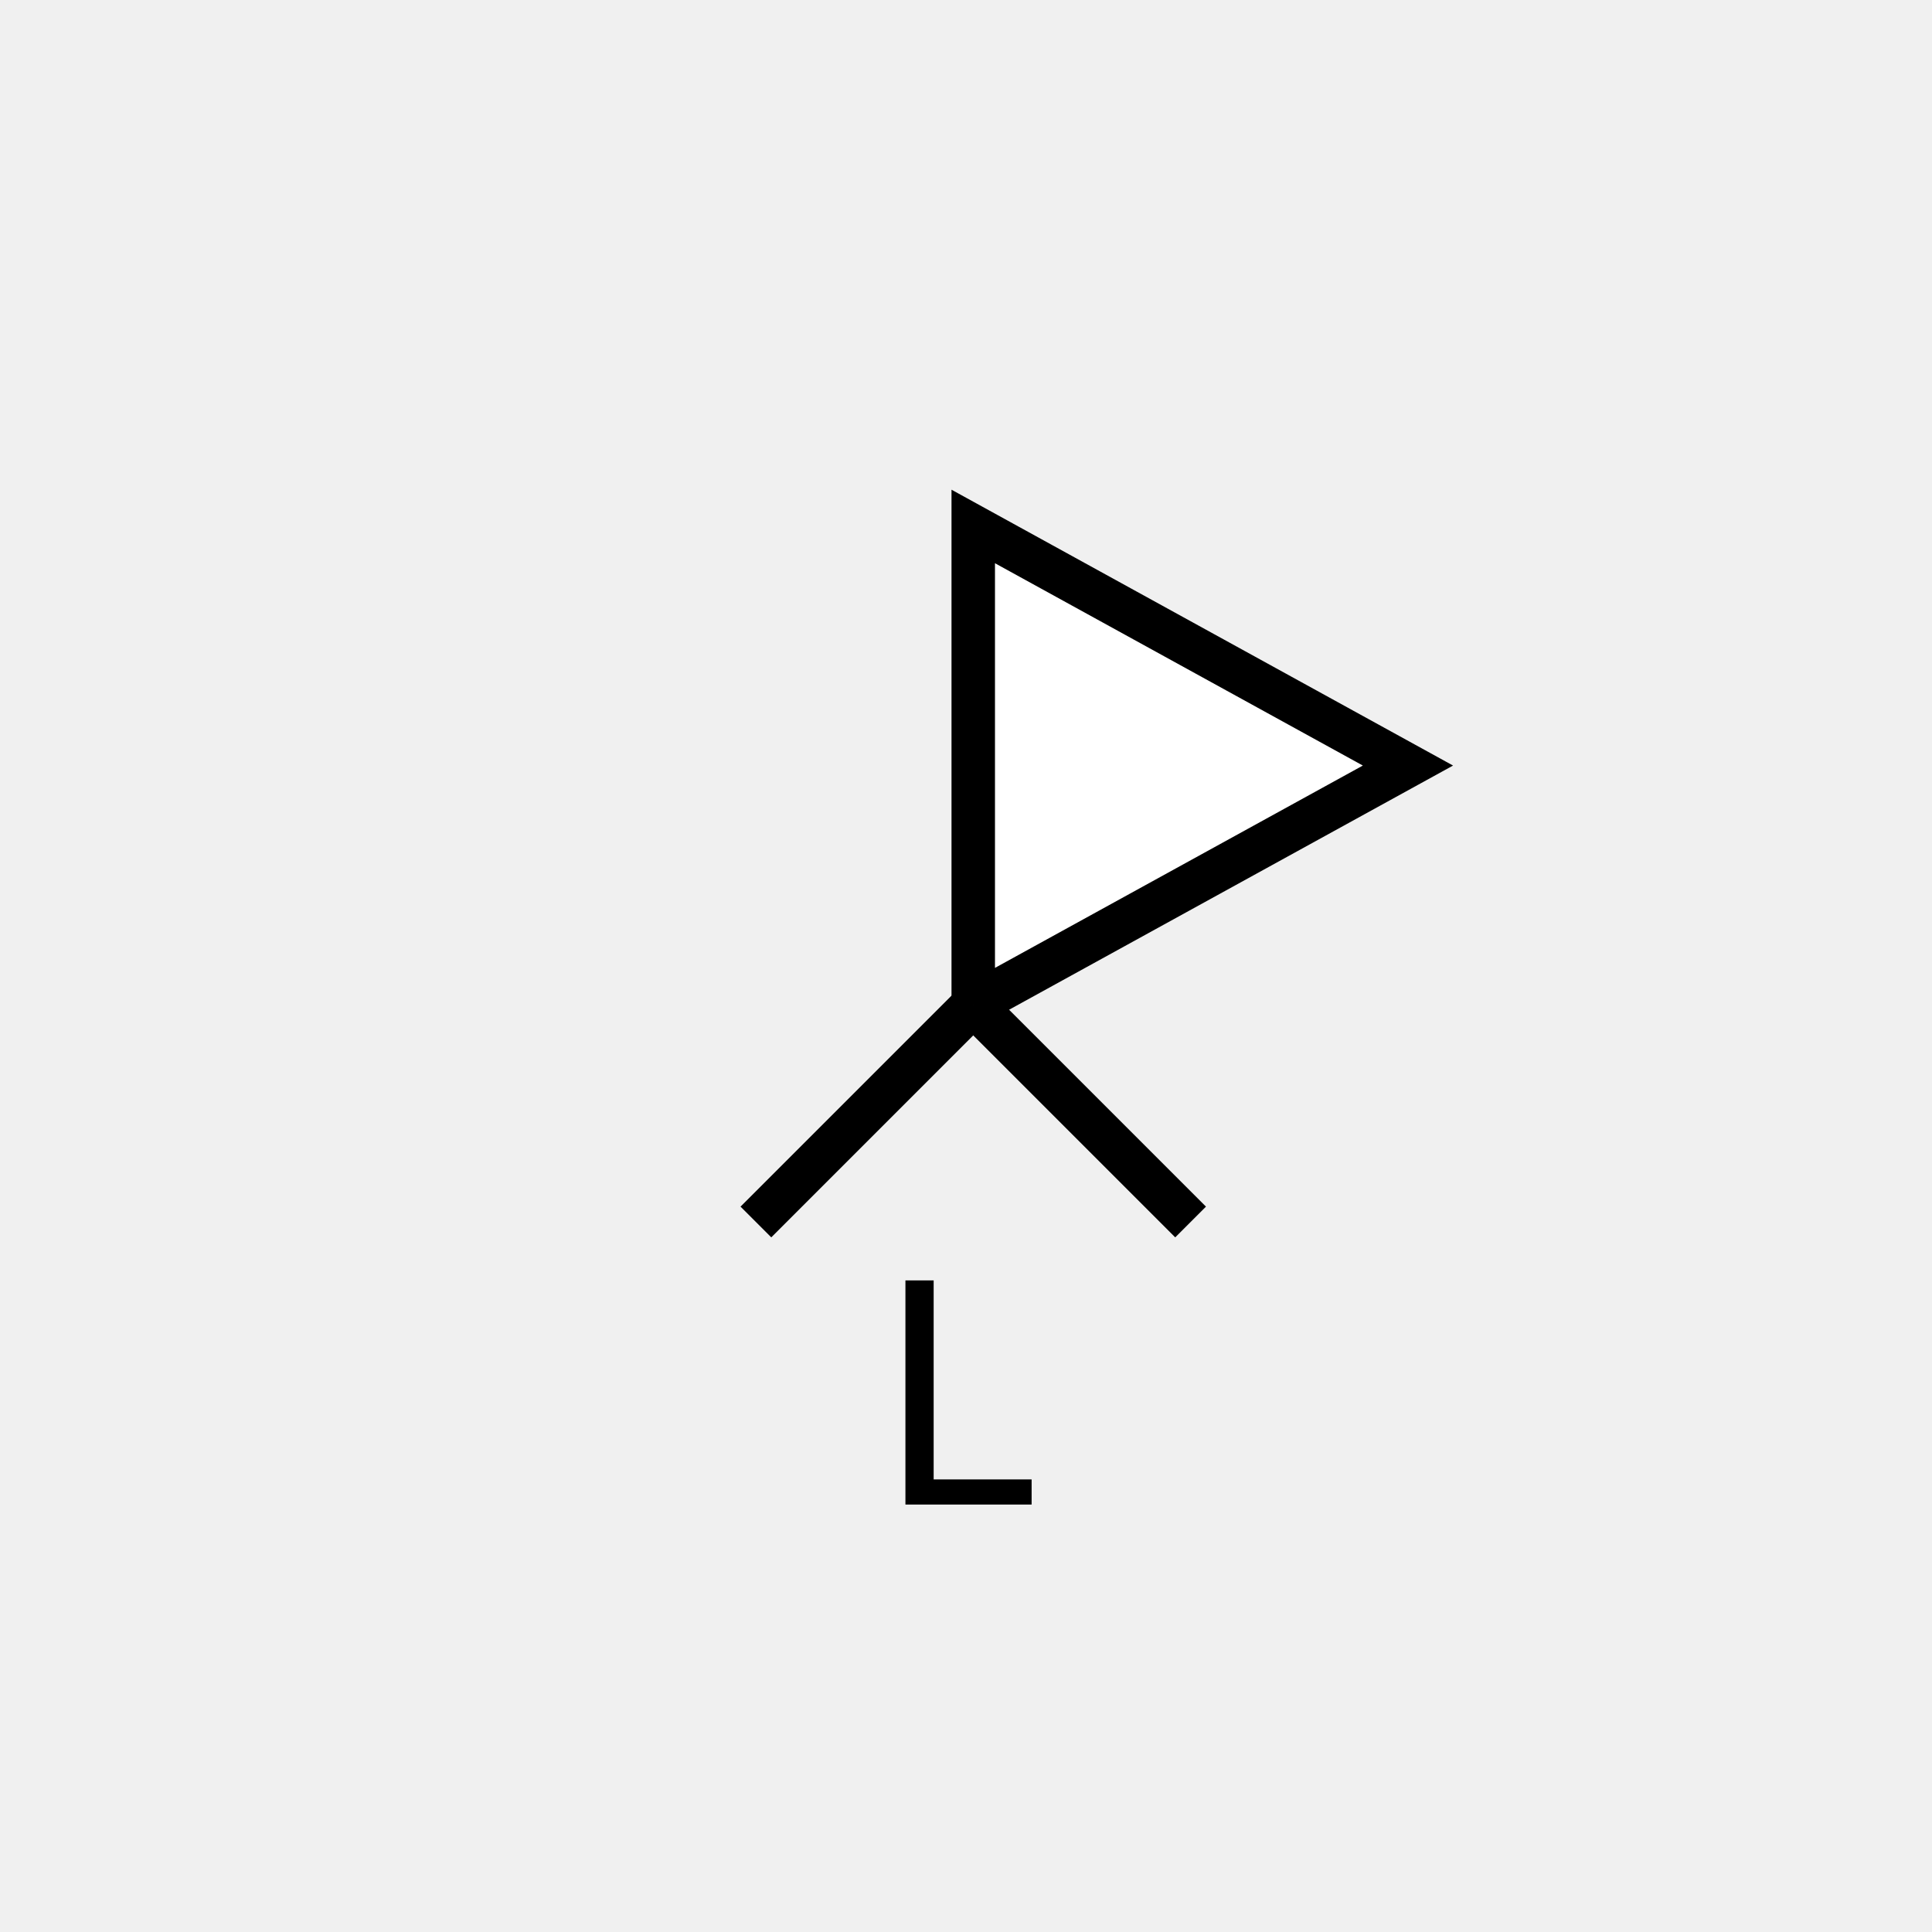
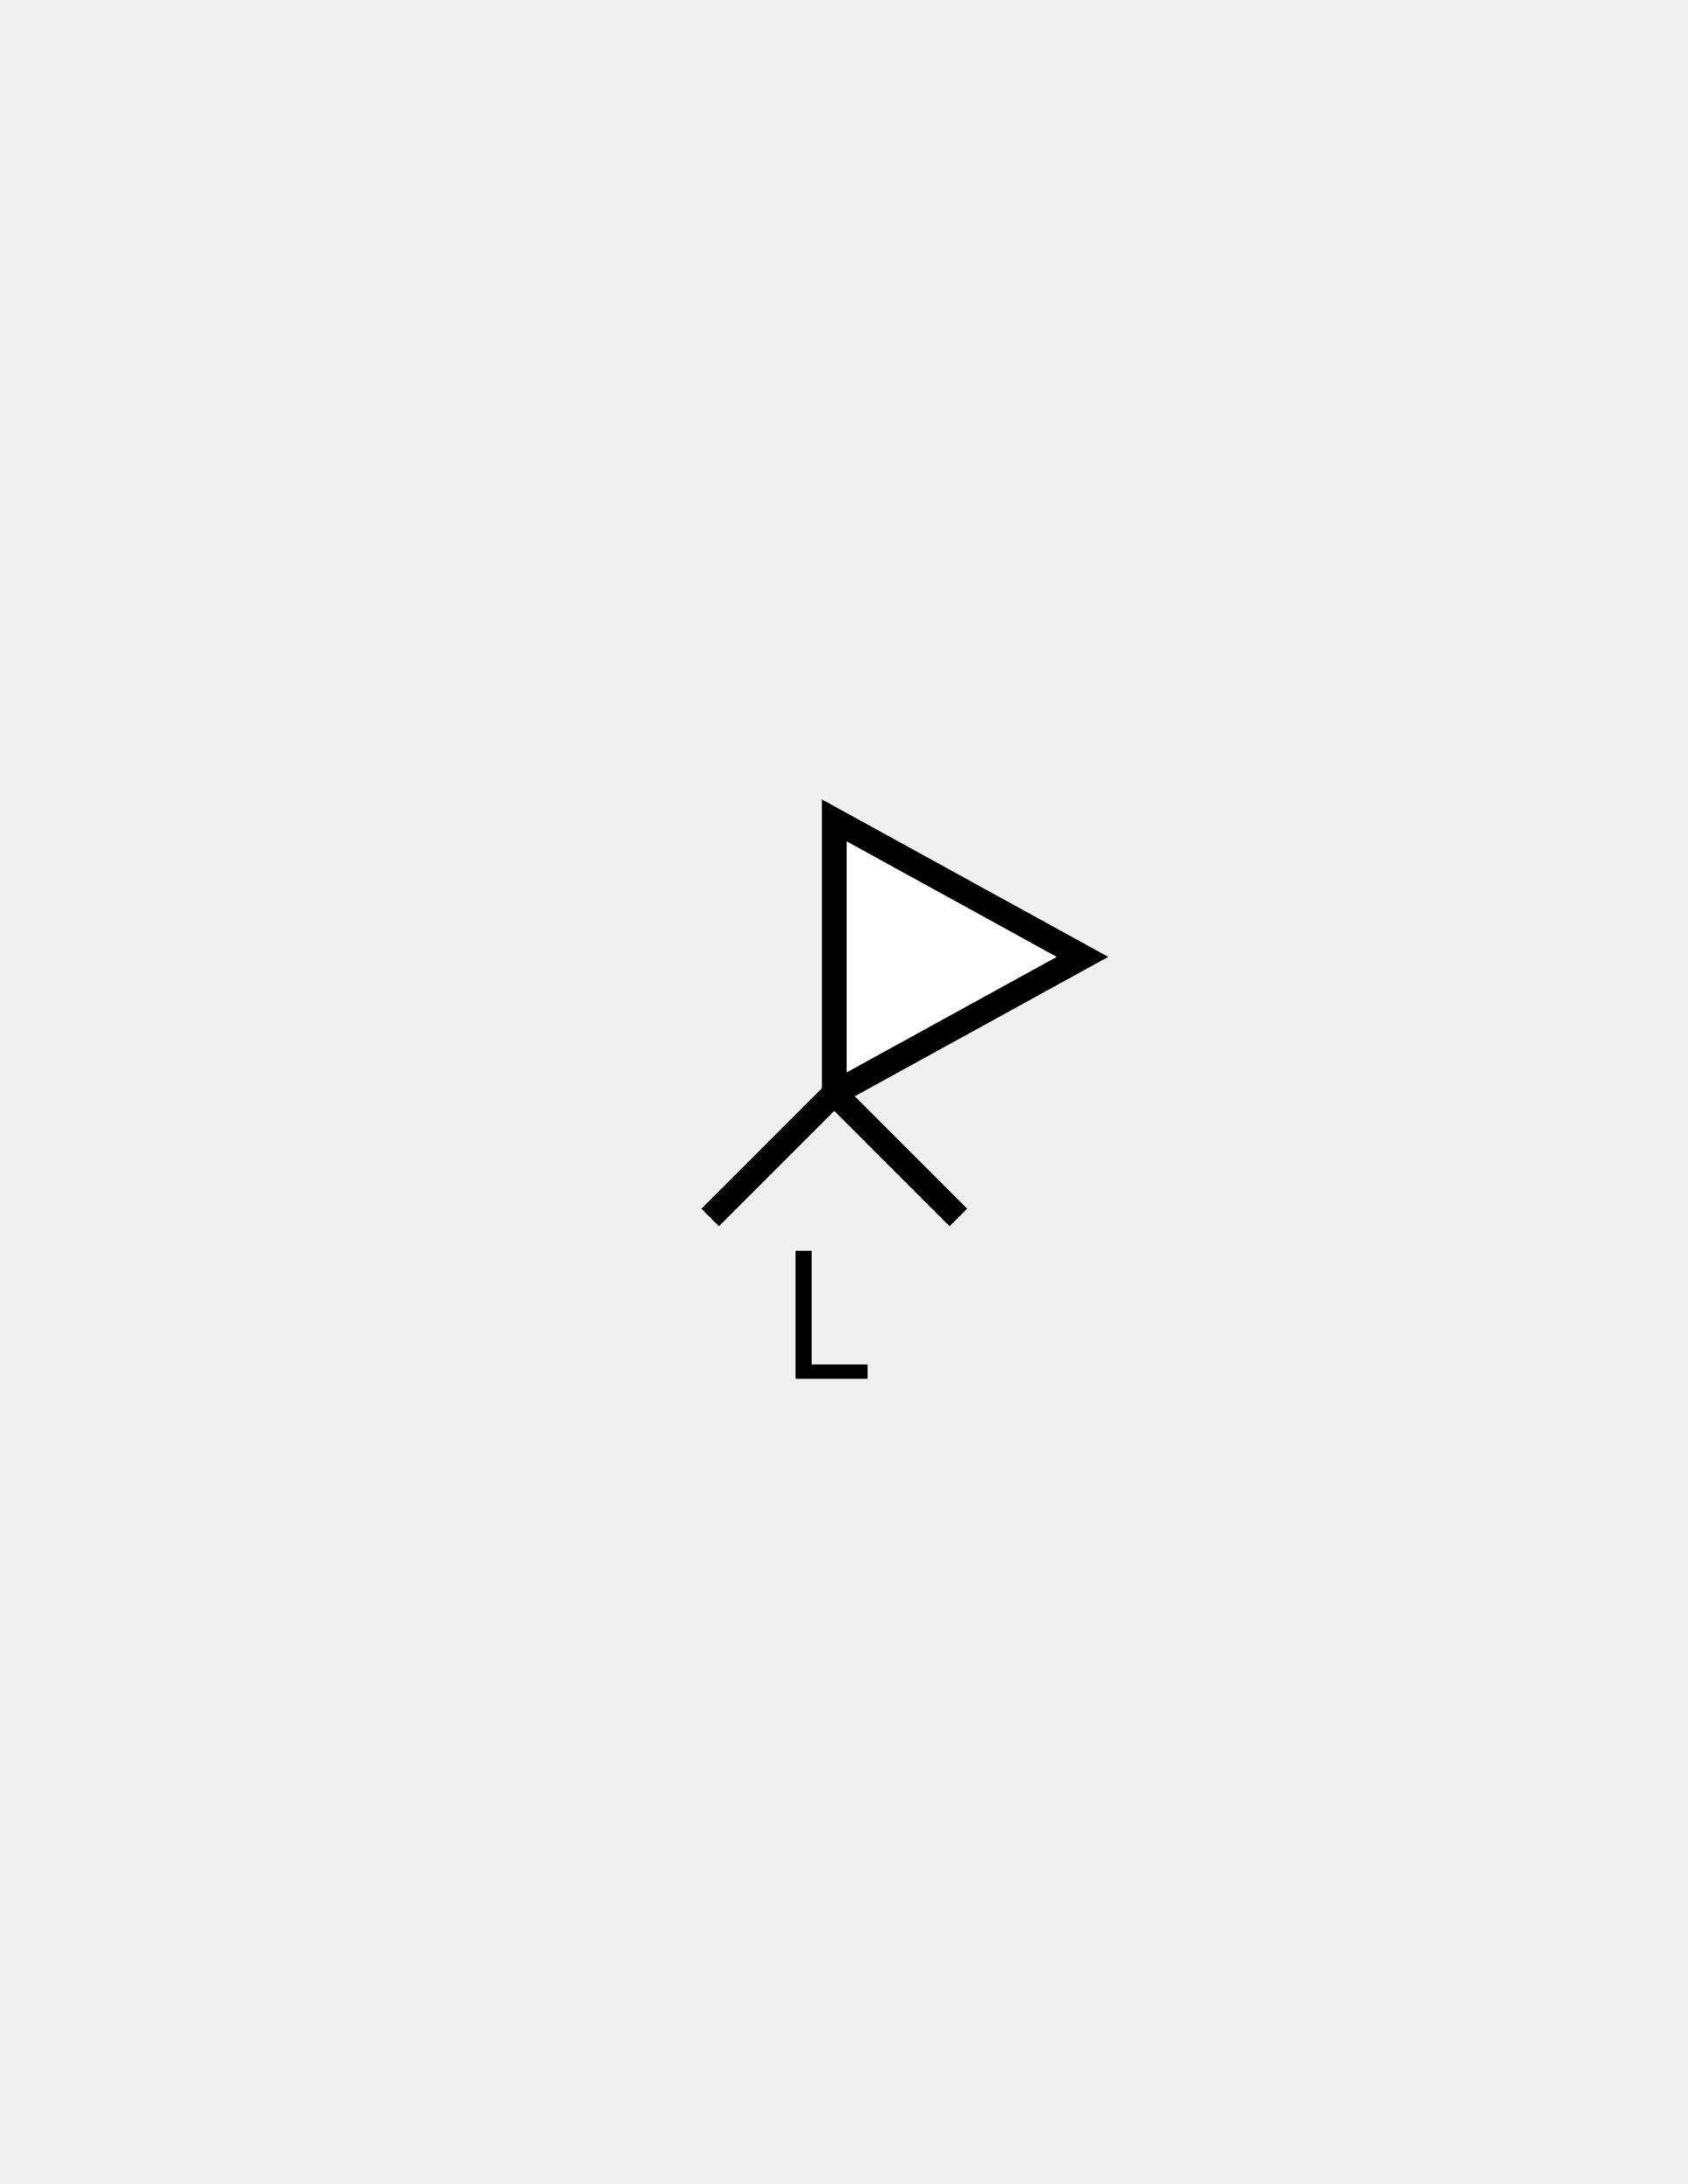
- <svg xmlns="http://www.w3.org/2000/svg" version="1.1" id="_2.S--------------" x="0px" y="0px" width="400px" height="400px" viewBox="0 0 400 400" style="enable-background:new 0 0 400 400;" xml:space="preserve">
+ <svg xmlns="http://www.w3.org/2000/svg" version="1.1" id="Version_1.0" x="0px" y="0px" width="612px" height="792px" viewBox="0 0 612 792" style="enable-background:new 0 0 612 792;" xml:space="preserve">
+   <g id="octagon" style="display:none;">
+     <g id="outFrame" style="display:inline;">
+       <line style="fill:none;stroke:#0000FF;stroke-width:2;" x1="220" y1="479.5" x2="183.5" y2="393.5" />
+       <line style="fill:none;stroke:#0000FF;stroke-width:2;" x1="183.5" y1="393.5" x2="220" y2="309" />
+       <line style="fill:none;stroke:#0000FF;stroke-width:2;" x1="220" y1="309" x2="306.5" y2="272.5" />
+       <line style="fill:none;stroke:#0000FF;stroke-width:2;" x1="306.5" y1="272.5" x2="393" y2="309" />
+       <line style="fill:none;stroke:#0000FF;stroke-width:2;" x1="393" y1="309" x2="426.5" y2="393.5" />
+       <line style="fill:none;stroke:#0000FF;stroke-width:2;" x1="426.5" y1="393.5" x2="393" y2="479.5" />
+       <line style="fill:none;stroke:#0000FF;stroke-width:2;" x1="393" y1="479.5" x2="306.5" y2="516.5" />
+       <line style="fill:none;stroke:#0000FF;stroke-width:2;" x1="306.5" y1="516.5" x2="220" y2="479.5" />
+     </g>
+   </g>
  <g transform="translate(20 -13) scale(0.9 0.9)">
-     <polyline style="fill:#FFFFFF;stroke:#000000;stroke-width:10;" points="201.667,245.556 301.667,190.556 201.667,135.556    201.667,245.556  " />
-     <line style="fill:none;stroke:#000000;stroke-width:10;" x1="151.667" y1="295.556" x2="201.667" y2="245.556" />
-     <line style="fill:none;stroke:#000000;stroke-width:10;" x1="251.667" y1="295.556" x2="201.667" y2="245.556" />
+     <polyline style="fill:#FFFFFF;stroke:#000000;stroke-width:10;" points="313.889,455 413.889,400 313.889,345 313.889,455  " />
+     <line style="fill:none;stroke:#000000;stroke-width:10;" x1="263.889" y1="505" x2="313.889" y2="455" />
+     <line style="fill:none;stroke:#000000;stroke-width:10;" x1="363.889" y1="505" x2="313.889" y2="455" />
  </g>
  <g>
-     <text transform="matrix(1 0 0 1 181.1475 311.5)" style="font-family:'Arial-BoldMT'; font-size:65;">L</text>
-   </g>
-   <g id="octagon" style="display:none;">
-     <g id="outFrame" style="display:inline;">
-       <line style="fill:none;stroke:#0000FF;stroke-width:2;" x1="115" y1="114.5" x2="201" y2="78" />
-       <line style="fill:none;stroke:#0000FF;stroke-width:2;" x1="201" y1="78" x2="285.5" y2="114.5" />
-       <line style="fill:none;stroke:#0000FF;stroke-width:2;" x1="285.5" y1="114.5" x2="322" y2="201" />
-       <line style="fill:none;stroke:#0000FF;stroke-width:2;" x1="322" y1="201" x2="285.5" y2="287.5" />
-       <line style="fill:none;stroke:#0000FF;stroke-width:2;" x1="285.5" y1="287.5" x2="201" y2="321" />
-       <line style="fill:none;stroke:#0000FF;stroke-width:2;" x1="201" y1="321" x2="115" y2="287.5" />
-       <line style="fill:none;stroke:#0000FF;stroke-width:2;" x1="115" y1="287.5" x2="78" y2="201" />
-       <line style="fill:none;stroke:#0000FF;stroke-width:2;" x1="78" y1="201" x2="115" y2="114.5" />
-     </g>
-     <line id="mod2_1_" style="display:inline;fill:none;stroke:#0000FF;stroke-width:2;" x1="98.966" y1="250.015" x2="301.199" y2="250.295" />
-     <line id="mod1_1_" style="display:inline;fill:none;stroke:#0000FF;stroke-width:2;" x1="98.966" y1="151.985" x2="301.199" y2="151.705" />
+     <text transform="matrix(1 0 0 1 282.1475 500.0001)" style="font-family:'Arial-BoldMT'; font-size:65;">L</text>
  </g>
</svg>
